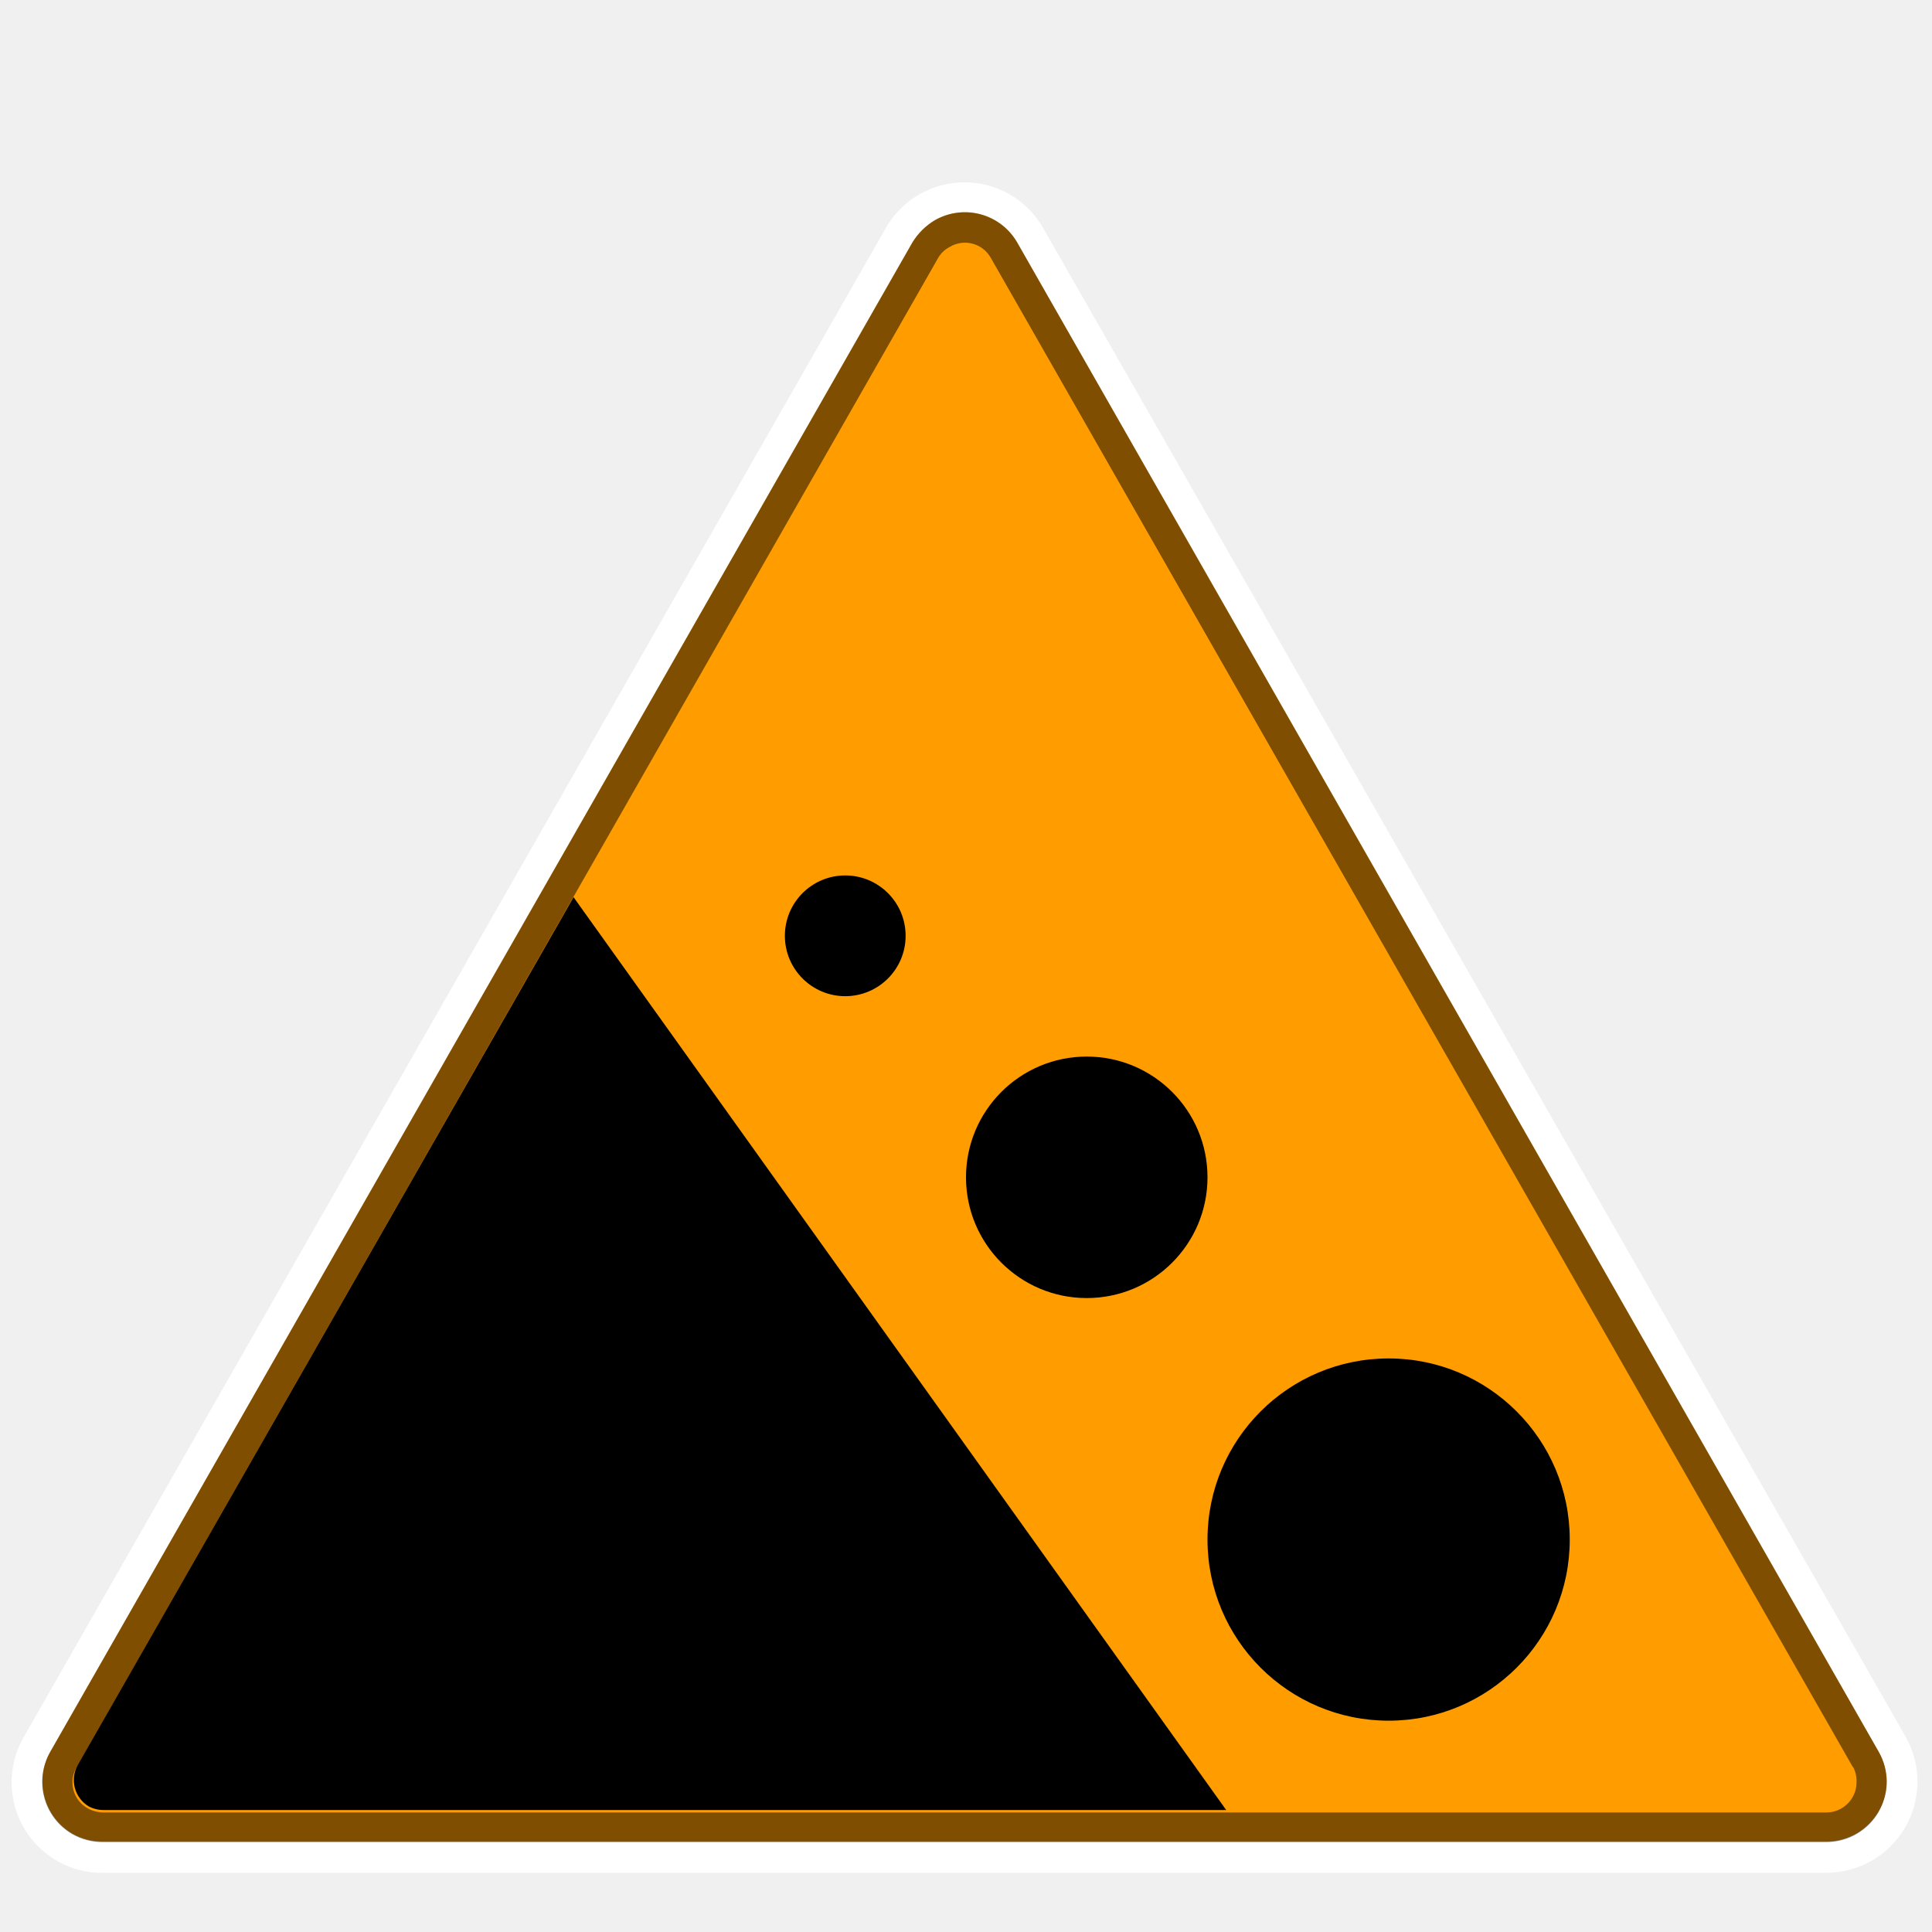
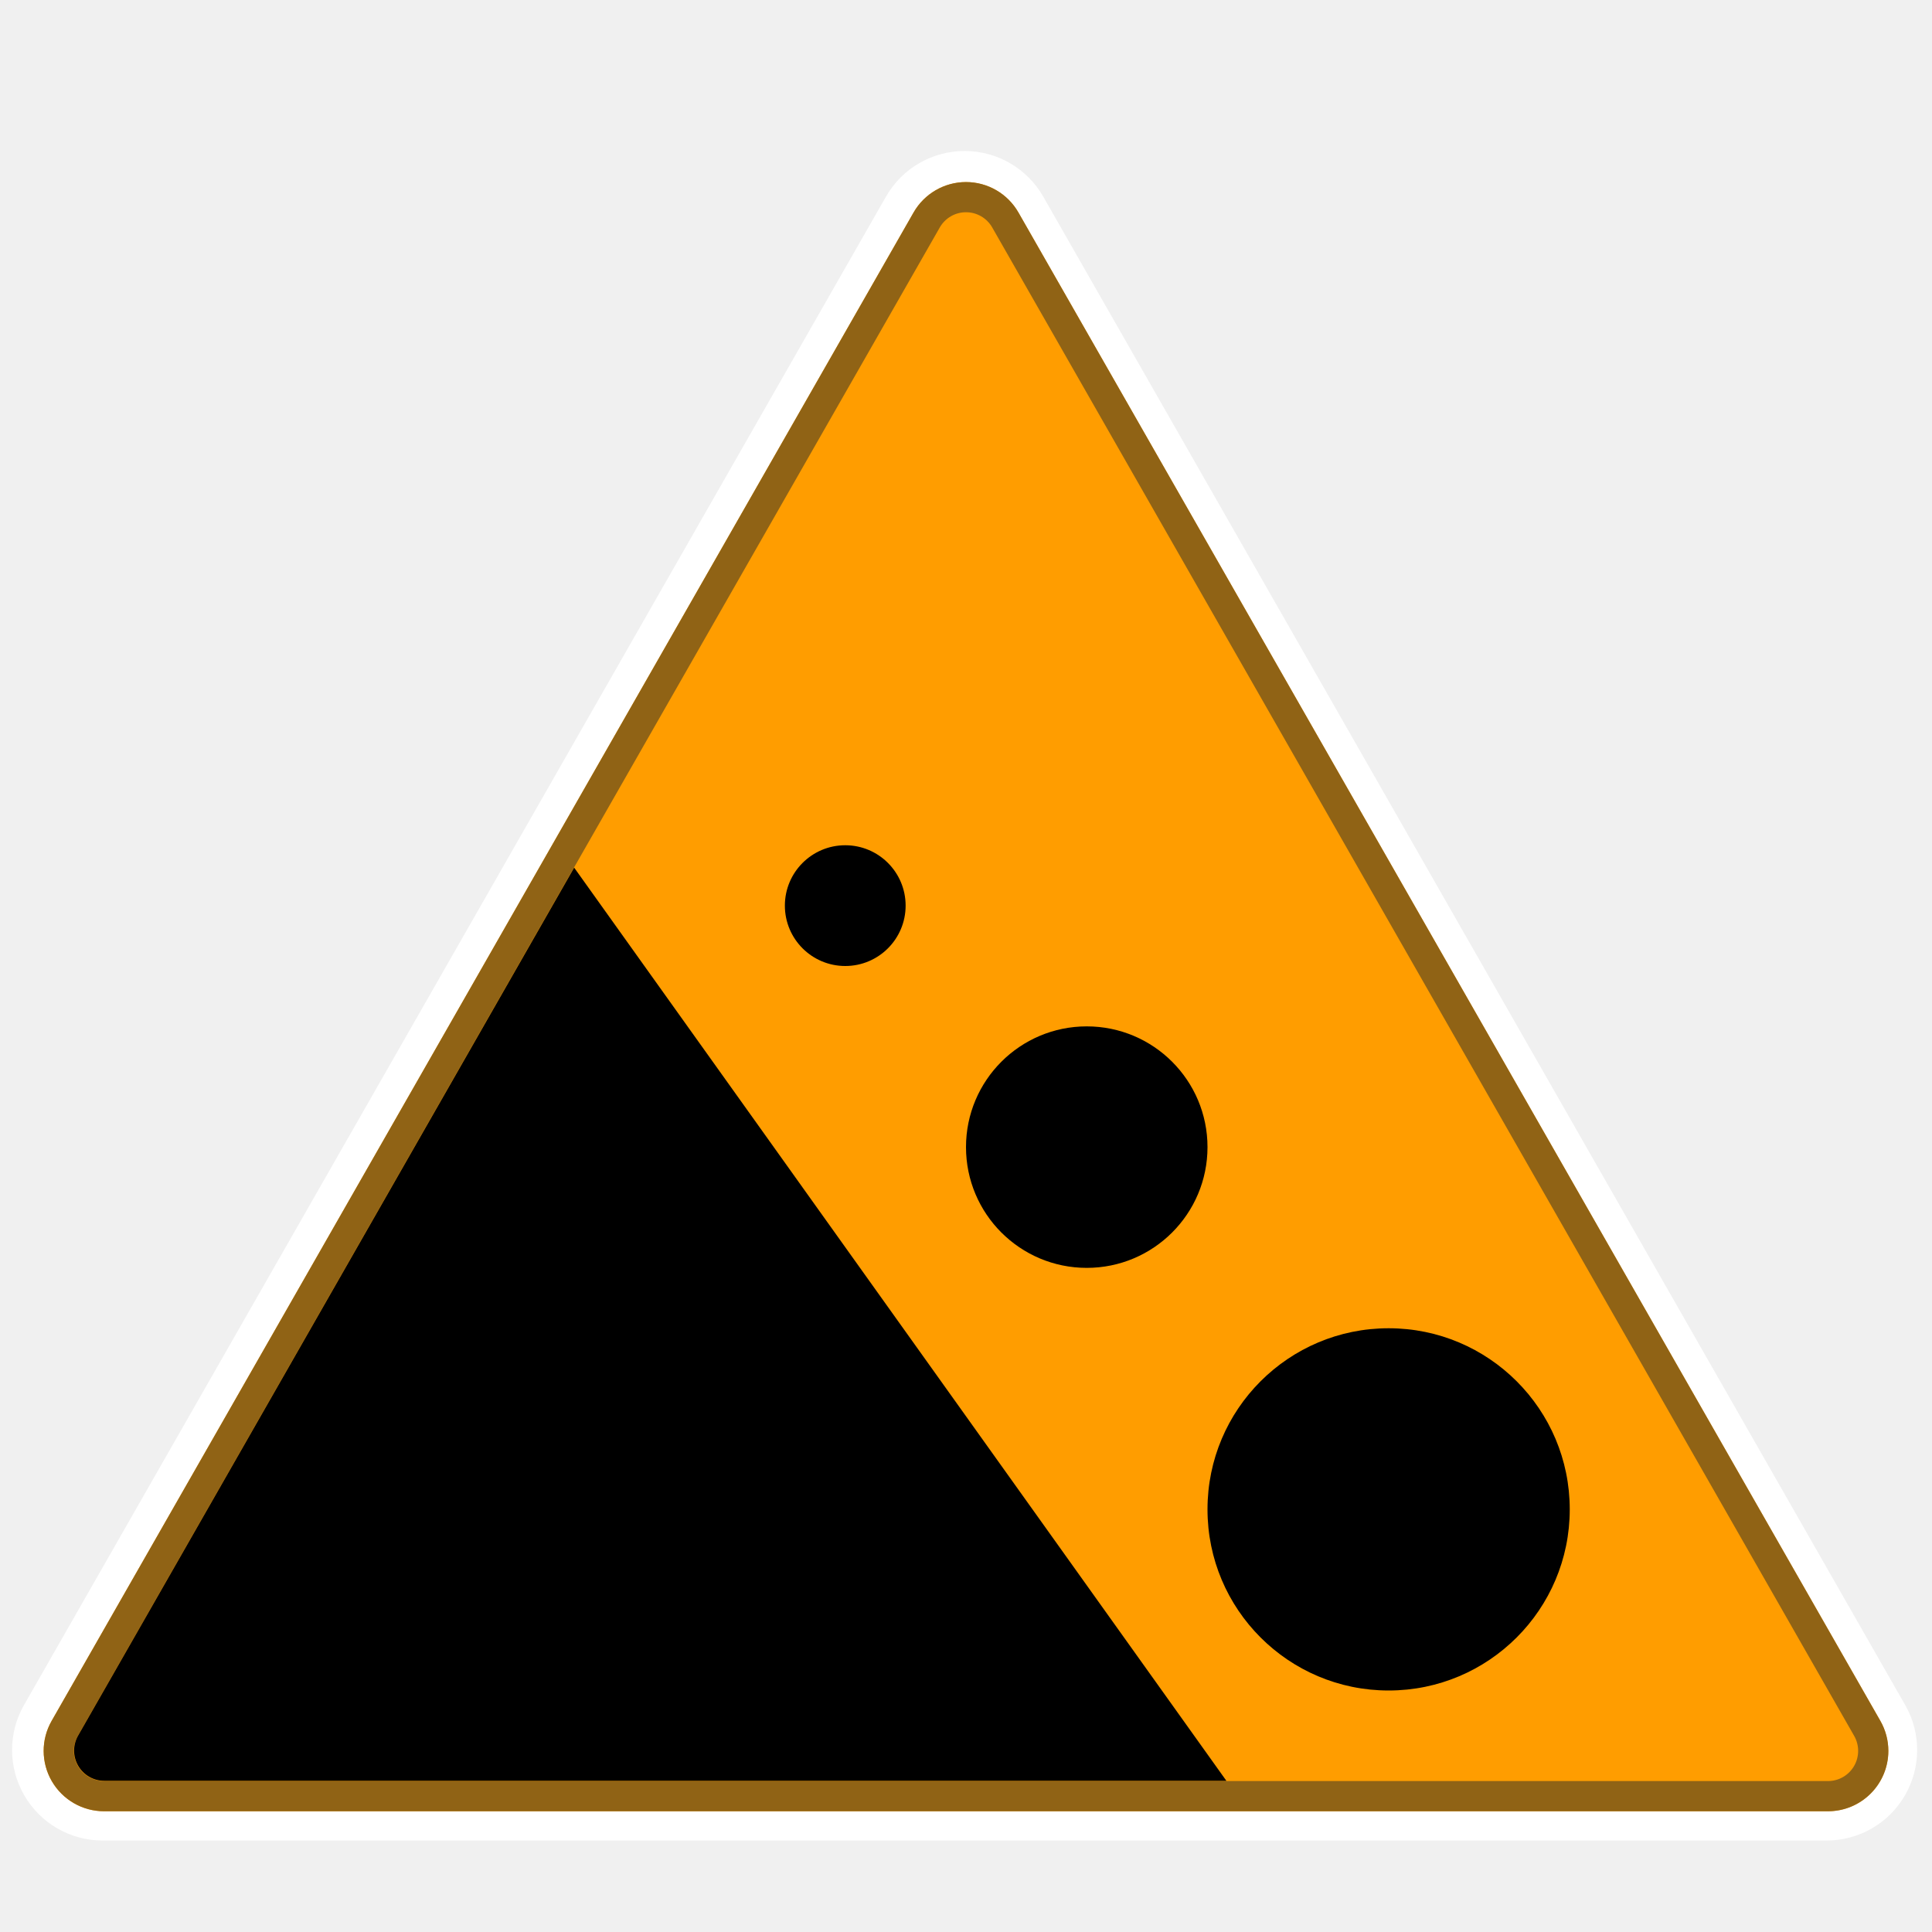
- <svg xmlns="http://www.w3.org/2000/svg" width="32" height="32">
-   <path fill="#fff" fill-rule="evenodd" d="M31.56 28.76a1.51 1.51 0 0 1-1.31 2.26H1.7a1.46 1.46 0 0 1-.74-.19 1.5 1.5 0 0 1-.56-2.07L14.67 3.78a1.5 1.5 0 0 1 2.61 0z" />
-   <path fill="#ff9d00" fill-rule="evenodd" d="M31.12 29.02l-14.27-25a1 1 0 0 0-1.37-.37 1.09 1.09 0 0 0-.37.37l-14.28 25a1 1 0 0 0 .37 1.35 1 1 0 0 0 .5.13h28.55a1 1 0 0 0 1-1 1 1 0 0 0-.13-.48z" />
-   <path d="M31.12 29.02a1 1 0 0 1 .13.49 1 1 0 0 1-1 1H1.7a1 1 0 0 1-.5-.13 1 1 0 0 1-.37-1.36l14.28-25a1.09 1.09 0 0 1 .37-.37 1 1 0 0 1 1.37.37zm-.43.25l-14.28-25a.49.49 0 0 0-.68-.18.47.47 0 0 0-.19.18l-14.27 25a.49.49 0 0 0 .18.68.54.54 0 0 0 .25.07h28.55a.5.5 0 0 0 .5-.5.5.5 0 0 0-.06-.26z" opacity=".5" />
-   <path d="M18 17.5a2 2 0 1 0 2 2 2 2 0 0 0-2-2m-4-3a1 1 0 1 0 1 1 1 1 0 0 0-1-1m9 14a3 3 0 1 0-3-3 3 3 0 0 0 3 3m-2.69 1.48H1.72a.54.54 0 0 1-.25-.06.51.51 0 0 1-.18-.69L9.5 14.86z" />
+ <svg xmlns="http://www.w3.org/2000/svg" width="32" height="32" fill="none">
+   <path fill="#fff" fill-rule="evenodd" d="M31.556 28.24a1.5 1.5 0 0 1-1.302 2.245H1.7A1.5 1.5 0 0 1 .398 28.24L14.675 3.256a1.5 1.5 0 0 1 2.604 0l14.277 24.985z" clip-rule="evenodd" />
+   <path fill="#FF9D00" fill-rule="evenodd" d="M30.277 30a1 1 0 0 0 .868-1.496L16.868 3.519a1 1 0 0 0-1.736 0L.855 28.504A1 1 0 0 0 1.723 30h28.554z" clip-rule="evenodd" />
+   <path fill="#906315" fill-rule="evenodd" d="M31.277 29a1 1 0 0 0-.132-.496L16.868 3.519a1 1 0 0 0-1.736 0L.855 28.504A1 1 0 0 0 1.723 30h28.554a1 1 0 0 0 1-1zM16.434 3.767l14.277 24.985a.5.5 0 0 1-.434.748H1.723a.5.5 0 0 1-.434-.748L15.566 3.767a.5.5 0 0 1 .868 0z" clip-rule="evenodd" />
+   <path fill="#000" fill-rule="evenodd" d="M18 17a2 2 0 1 0 0 4 2 2 0 0 0 0-4zm-4-3a1 1 0 1 0 0 2 1 1 0 0 0 0-2zm9 14a3 3 0 1 0 0-6 3 3 0 0 0 0 6zm-2.687 1.496L9.51 14.371 1.293 28.748a.5.5 0 0 0 .434.748h18.586z" clip-rule="evenodd" />
</svg>
